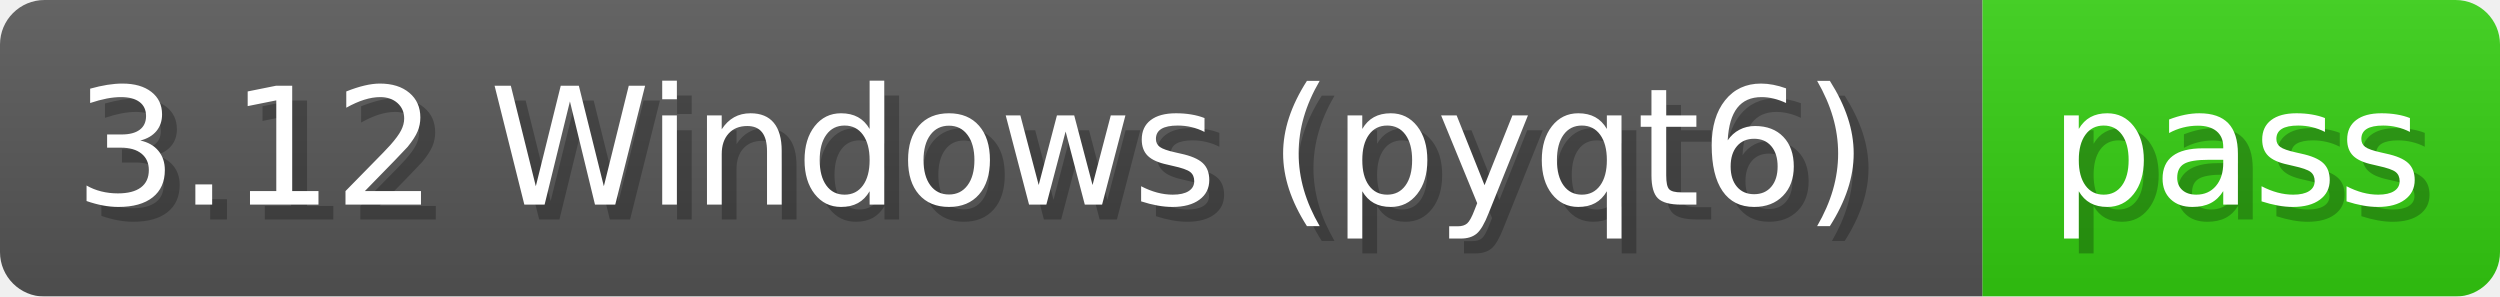
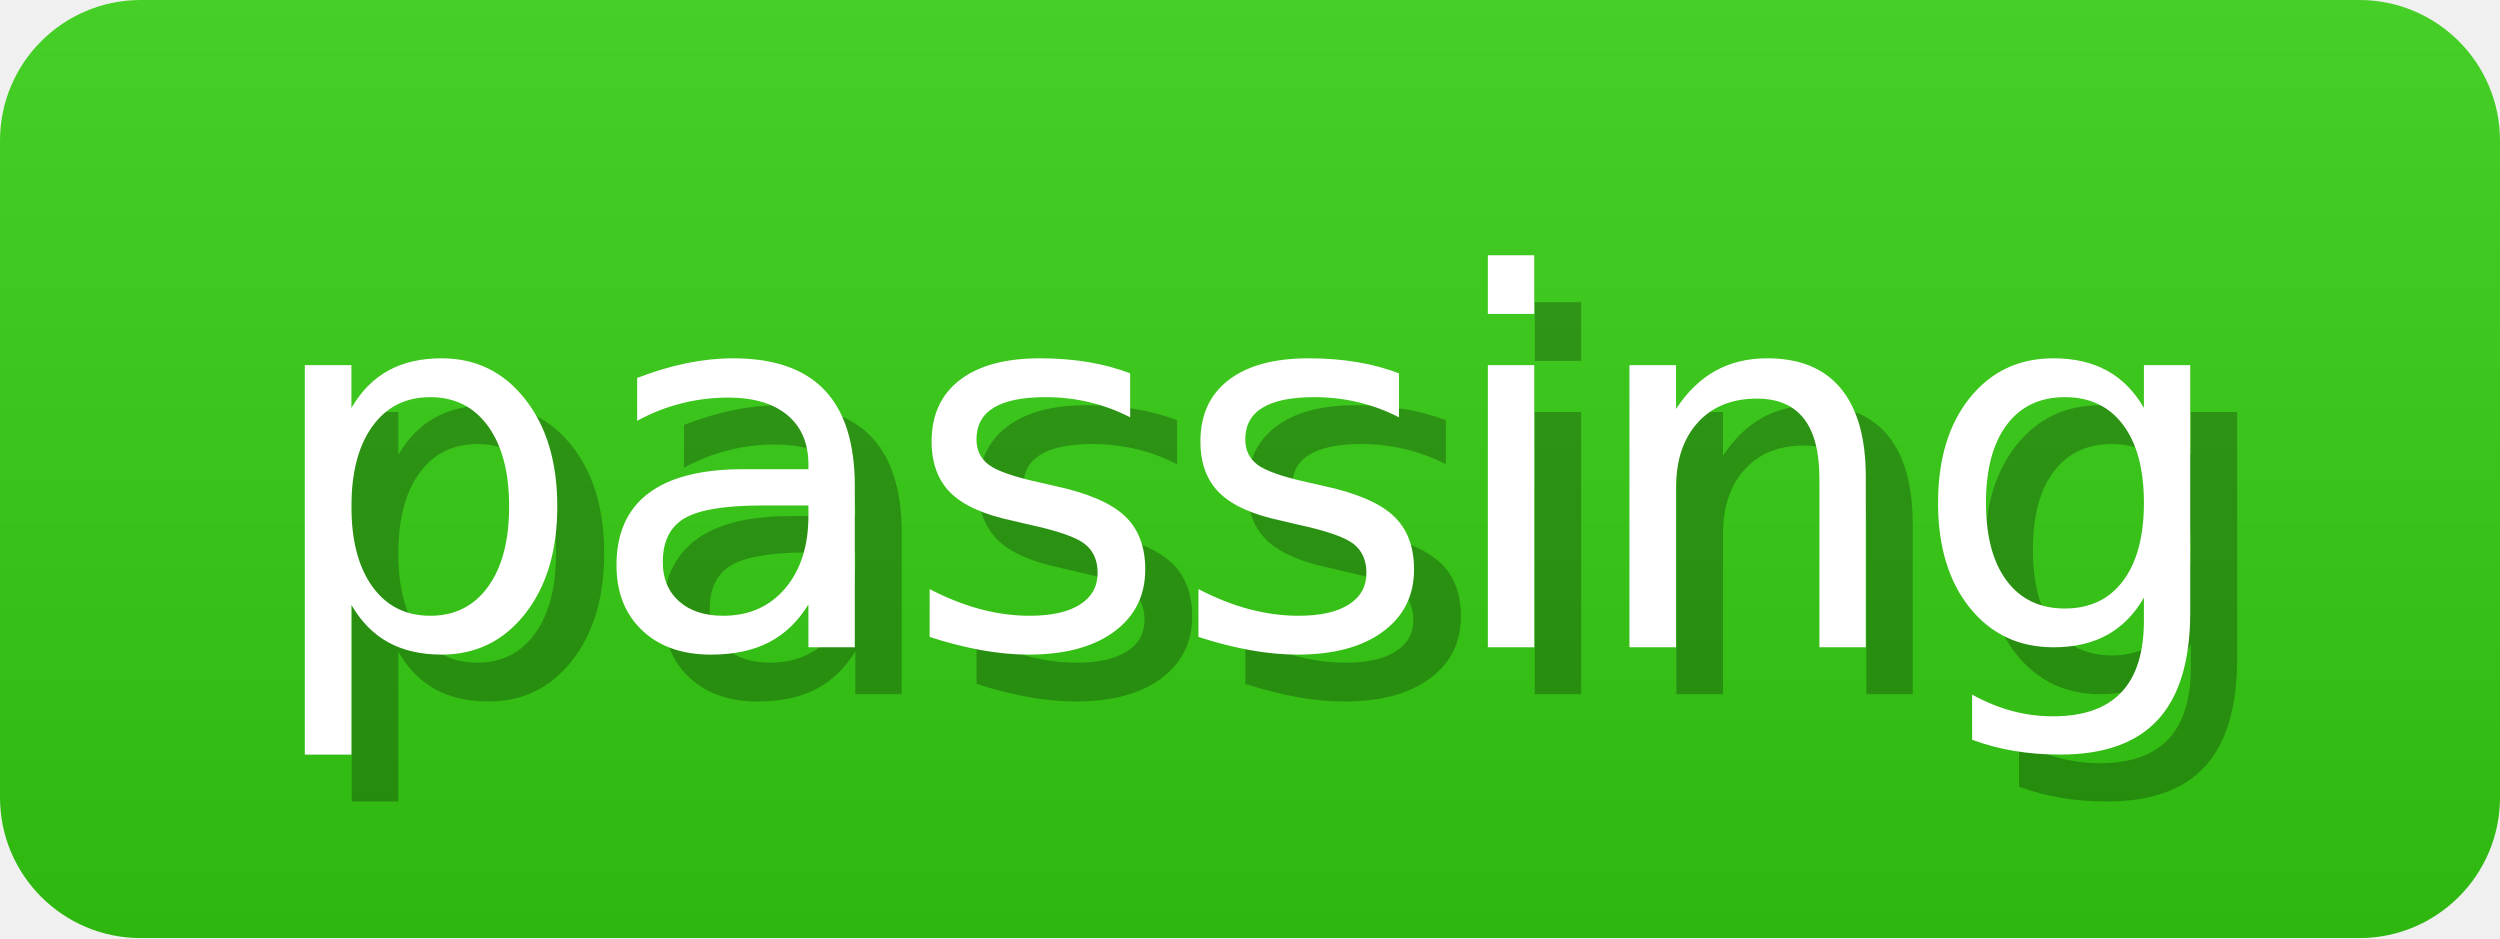
- <svg xmlns="http://www.w3.org/2000/svg" width="168.6" height="20" viewBox="0 0 1686 200" role="img" aria-label="3.12 Windows (pyqt6): pass">
+ <svg xmlns="http://www.w3.org/2000/svg" width="53.3" height="20" viewBox="0 0 533 200" role="img" aria-label="passing">
  <linearGradient id="a" x2="0" y2="100%">
    <stop offset="0" stop-opacity=".1" stop-color="#EEE" />
    <stop offset="1" stop-opacity=".1" />
  </linearGradient>
  <mask id="m">
-     <rect width="1686" height="200" rx="30" fill="#FFF" />
+     <rect width="533" height="200" rx="30" fill="#FFF" />
  </mask>
  <g mask="url(#m)">
-     <rect width="1337" height="200" fill="#555" />
-     <rect width="349" height="200" fill="#3C1" x="1337" />
-     <rect width="1686" height="200" fill="url(#a)" />
+     <rect width="533" height="200" fill="#3C1" x="0" />
+     <rect width="533" height="200" fill="url(#a)" />
  </g>
  <g aria-hidden="true" fill="#fff" text-anchor="start" font-family="Verdana,DejaVu Sans,sans-serif" font-size="110">
-     <text x="60" y="148" textLength="1237" fill="#000" opacity="0.25">3.12 Windows (pyqt6)</text>
-     <text x="50" y="138" textLength="1237">3.12 Windows (pyqt6)</text>
-     <text x="1392" y="148" textLength="249" fill="#000" opacity="0.25">pass</text>
-     <text x="1382" y="138" textLength="249">pass</text>
+     <text x="65" y="148" textLength="418" fill="#000" opacity="0.25">passing</text>
+     <text x="55" y="138" textLength="418">passing</text>
  </g>
</svg>
